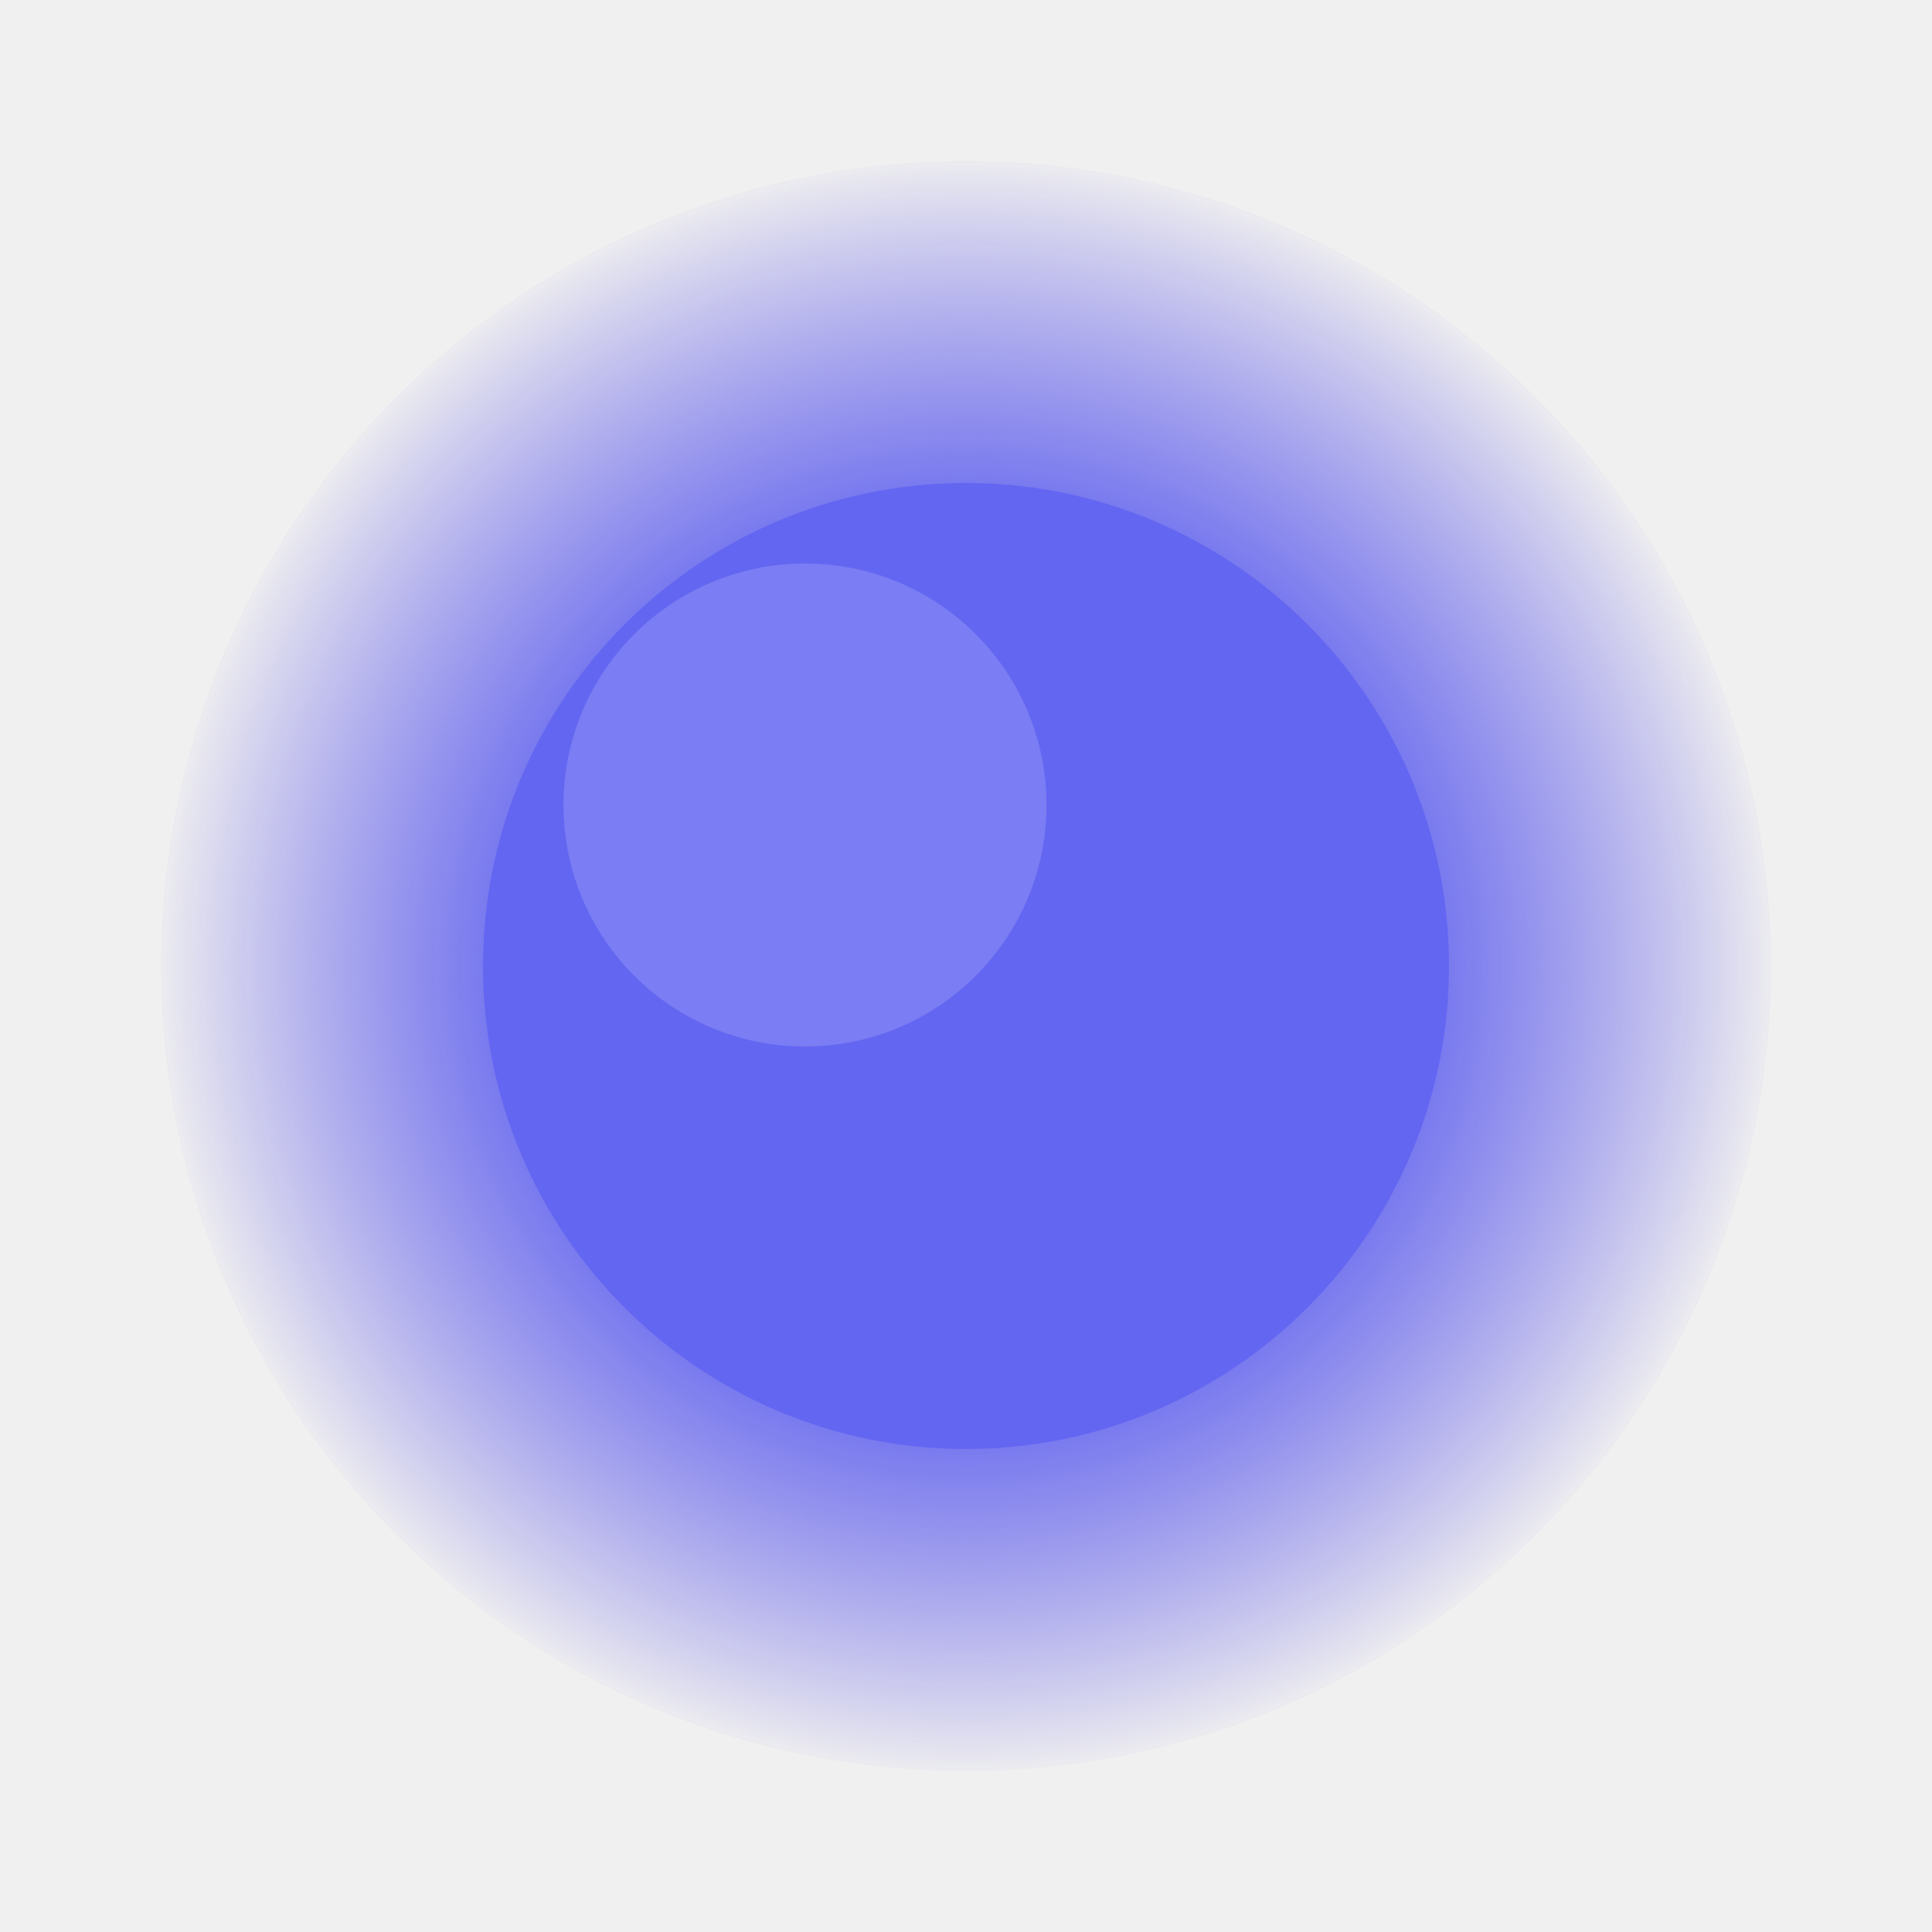
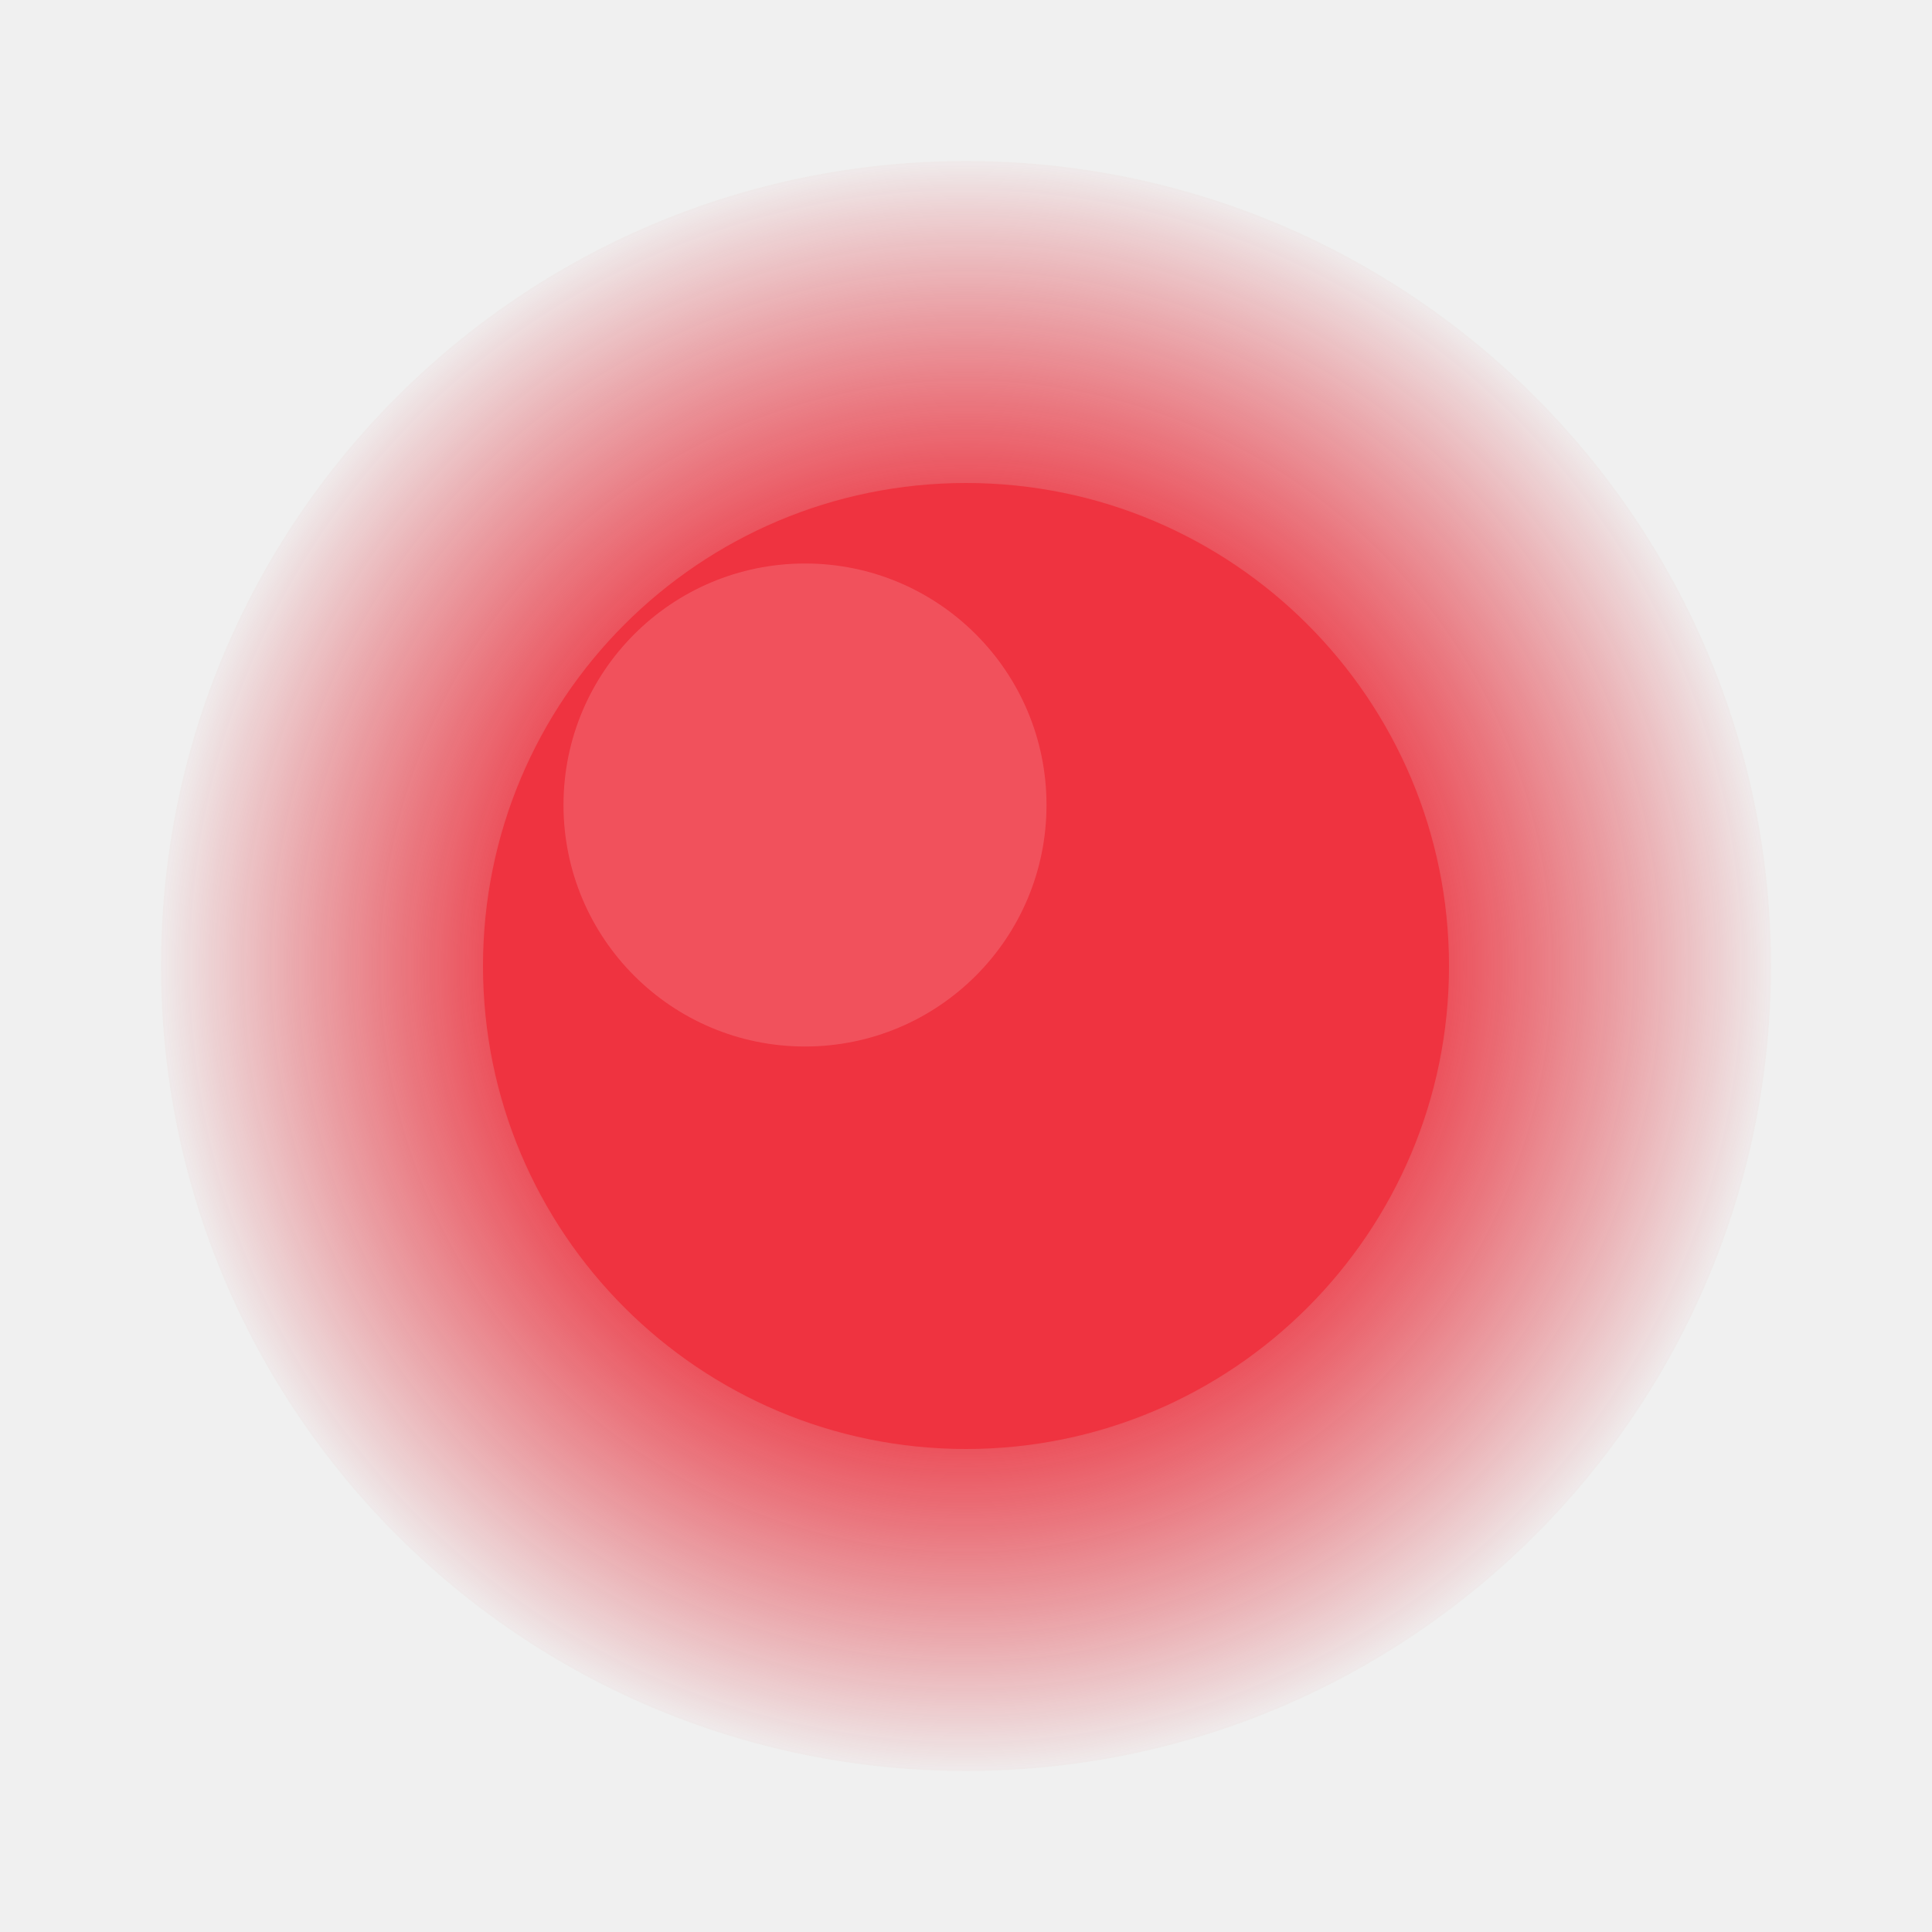
<svg xmlns="http://www.w3.org/2000/svg" viewBox="0 0 120 120">
  <defs>
    <radialGradient id="glow" cx="50%" cy="50%" r="50%">
-       <stop offset="0%" stop-color="#818cf8" stop-opacity="0.8" />
-       <stop offset="50%" stop-color="#6366f1" stop-opacity="1" />
-       <stop offset="100%" stop-color="#4f46e5" stop-opacity="0" />
+       <stop offset="0%" stop-color="#f2666f" stop-opacity="0.8" />
+       <stop offset="50%" stop-color="#ef3340" stop-opacity="1" />
+       <stop offset="100%" stop-color="#d9212d" stop-opacity="0" />
    </radialGradient>
  </defs>
  <circle cx="60" cy="60" r="50" fill="url(#glow)" />
-   <circle cx="60" cy="60" r="30" fill="#6366f1" />
+   <circle cx="60" cy="60" r="30" fill="#ef3340" />
  <circle cx="50" cy="50" r="15" fill="#ffffff" opacity="0.15" />
</svg>
